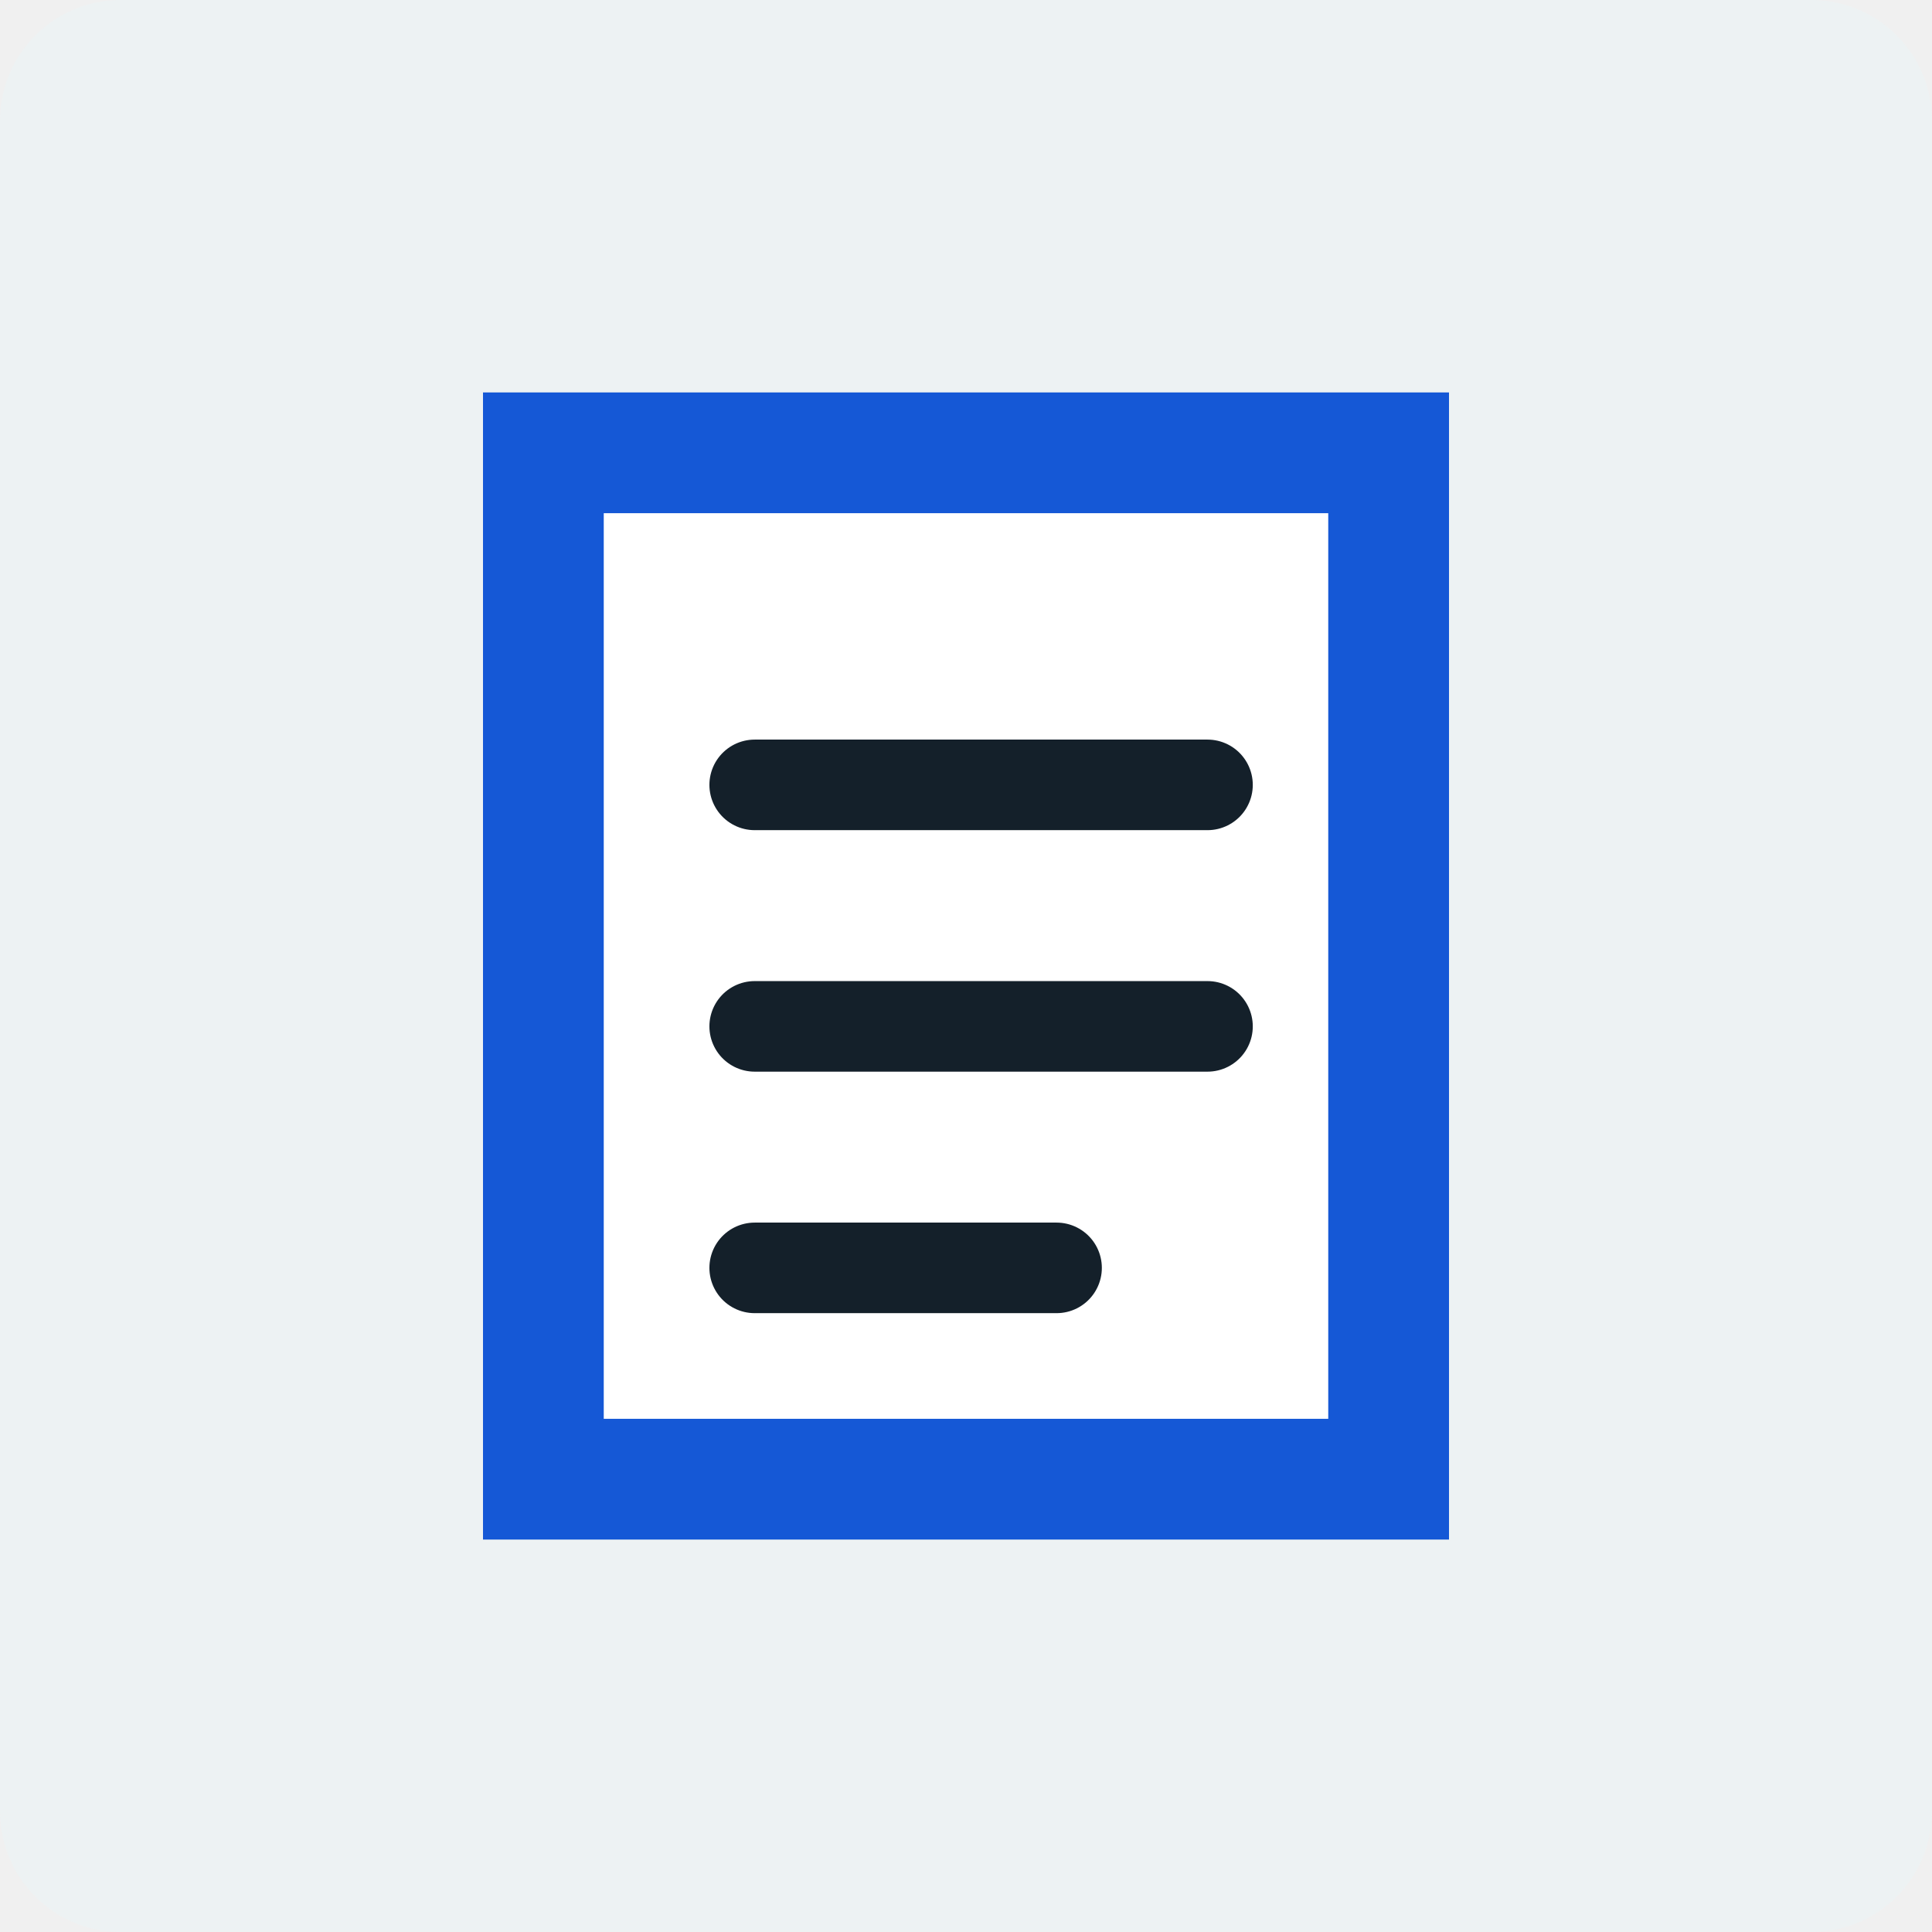
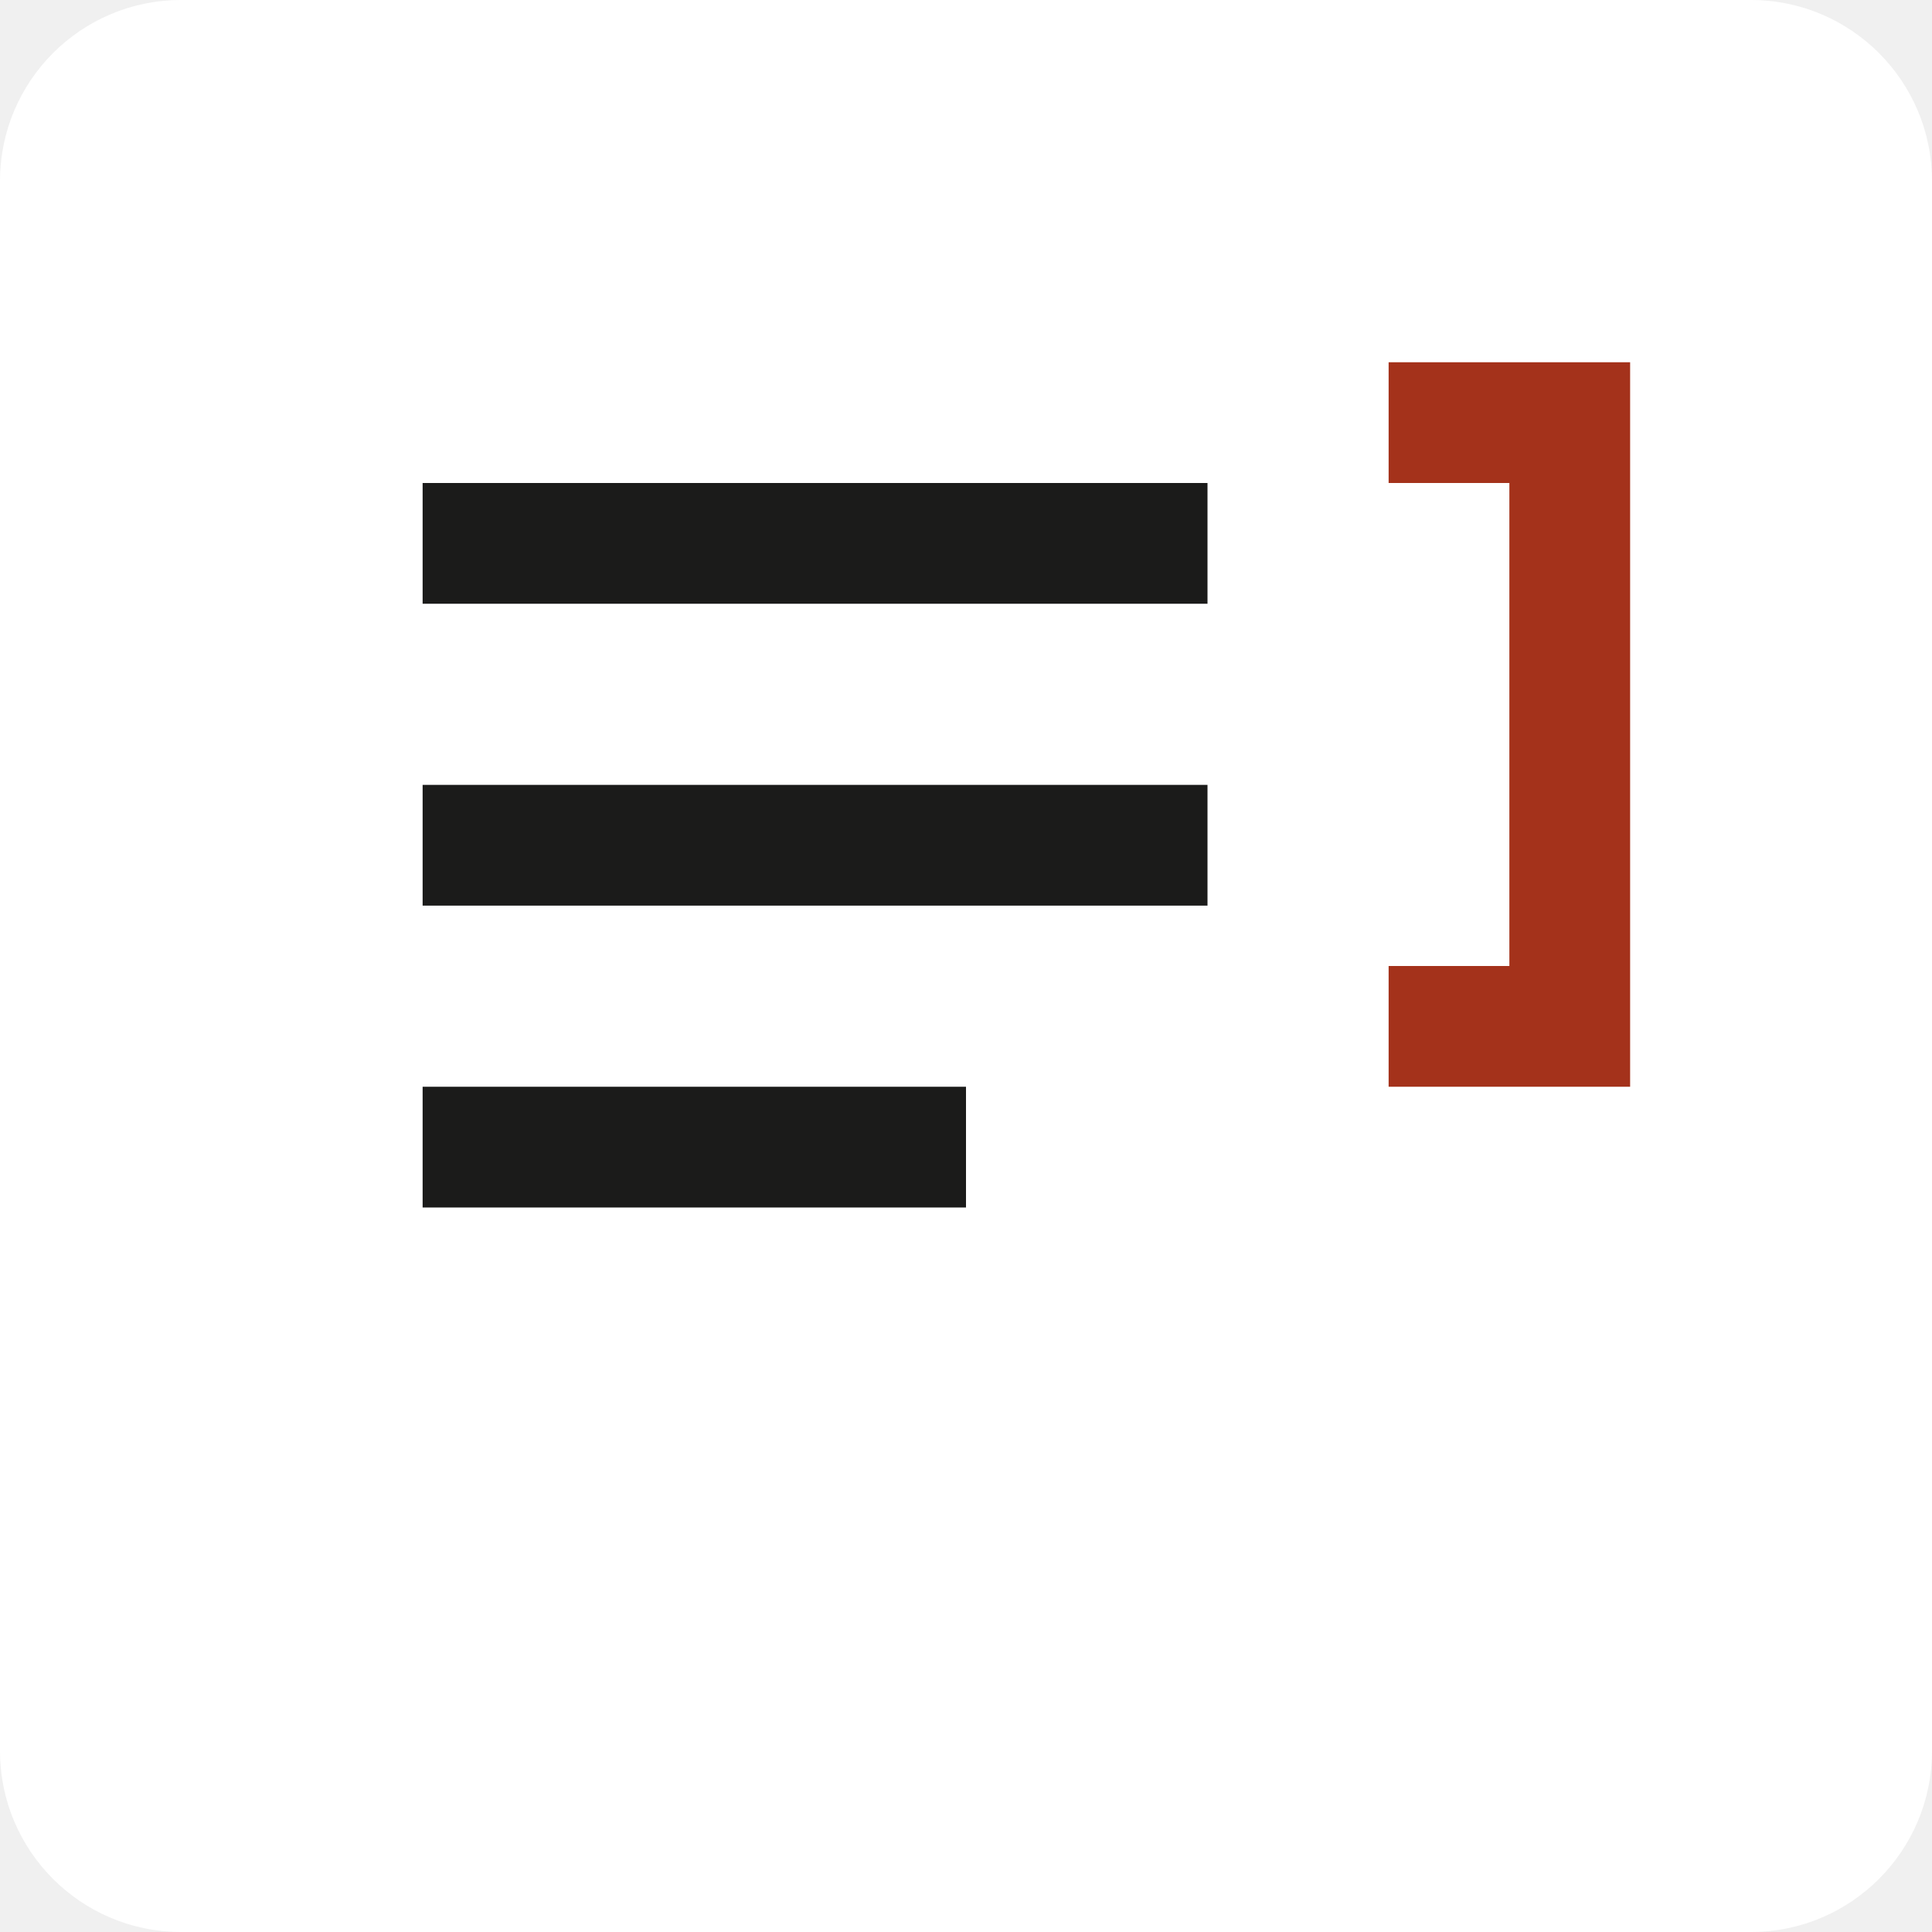
<svg xmlns="http://www.w3.org/2000/svg" viewBox="0 0 64 64">
-   <rect width="64" height="64" rx="4" fill="#edf2f3" />
-   <path d="M18 15h28v34H18z" fill="#ffffff" stroke="#1558d6" stroke-width="4" />
-   <path d="M25 26h15M25 34h15M25 42h10" stroke="#14202a" stroke-linecap="round" stroke-width="3" />
+   <rect width="64" height="64" rx="6" fill="#ffffff" />
+   <path d="M14 18h26M14 28h26M14 38h18" stroke="#1b1b1a" stroke-width="4" />
+   <path d="M46 14h6v20h-6" fill="none" stroke="#a4321b" stroke-width="4" />
</svg>
